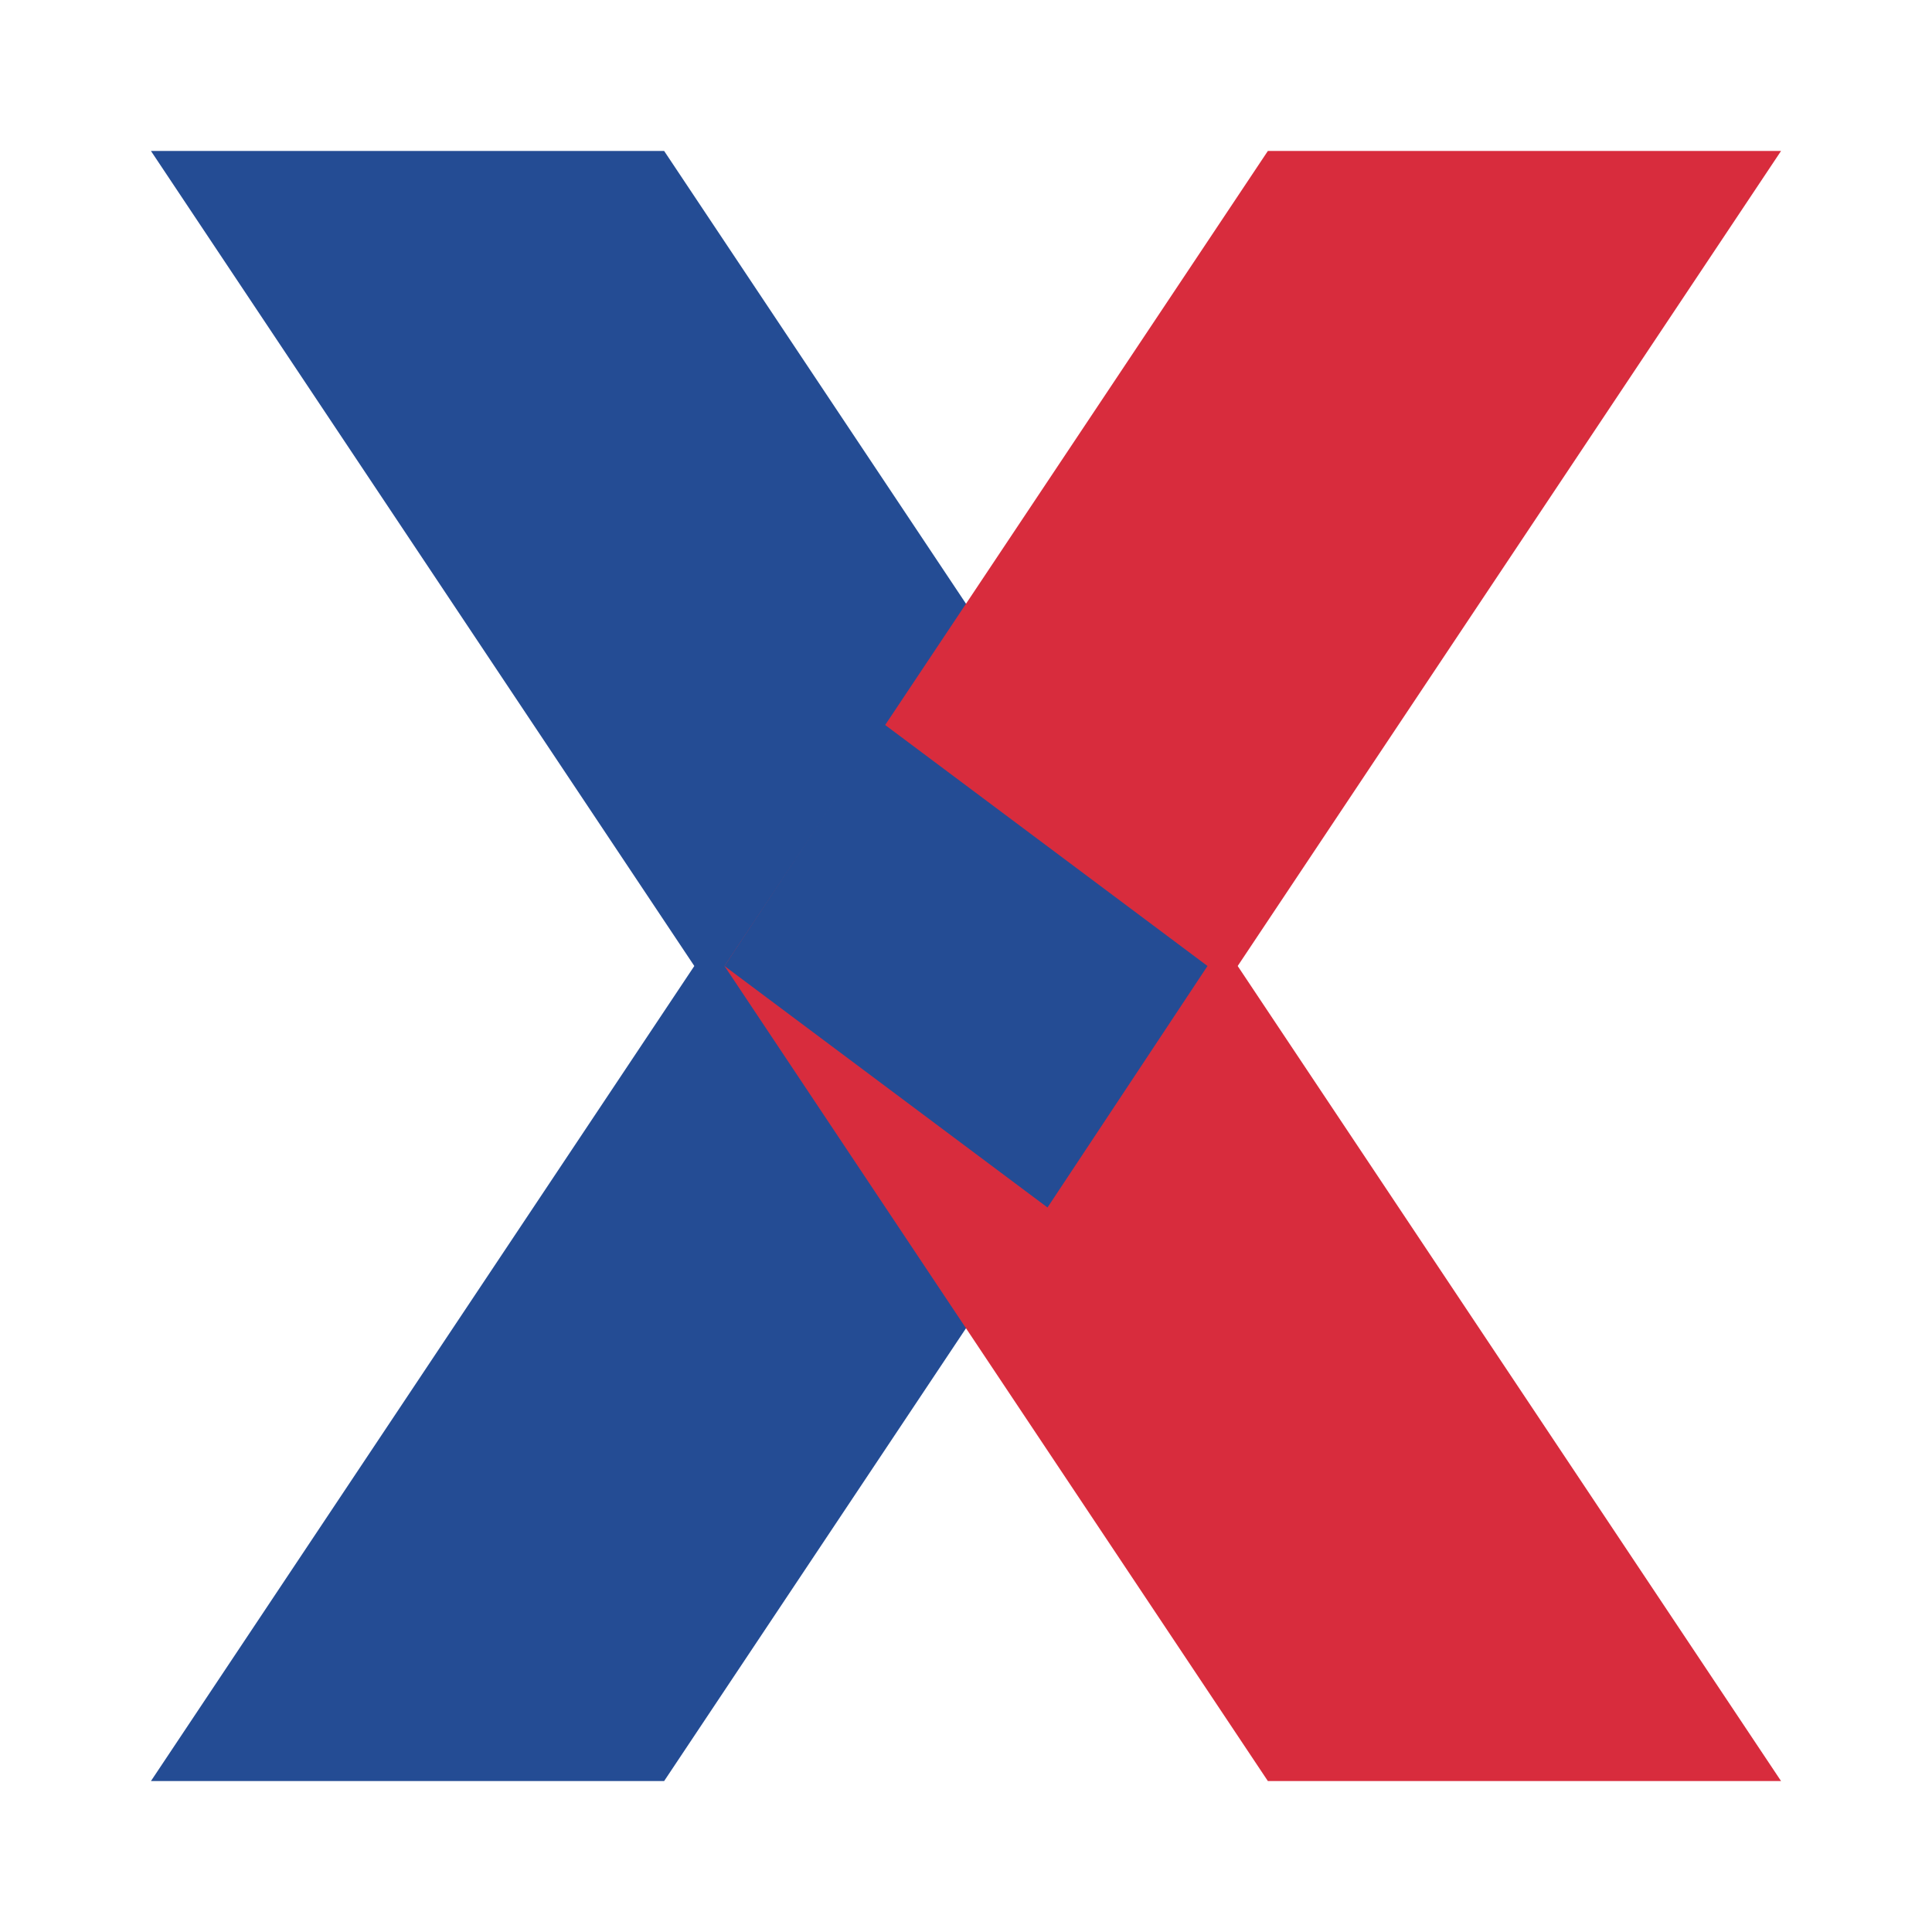
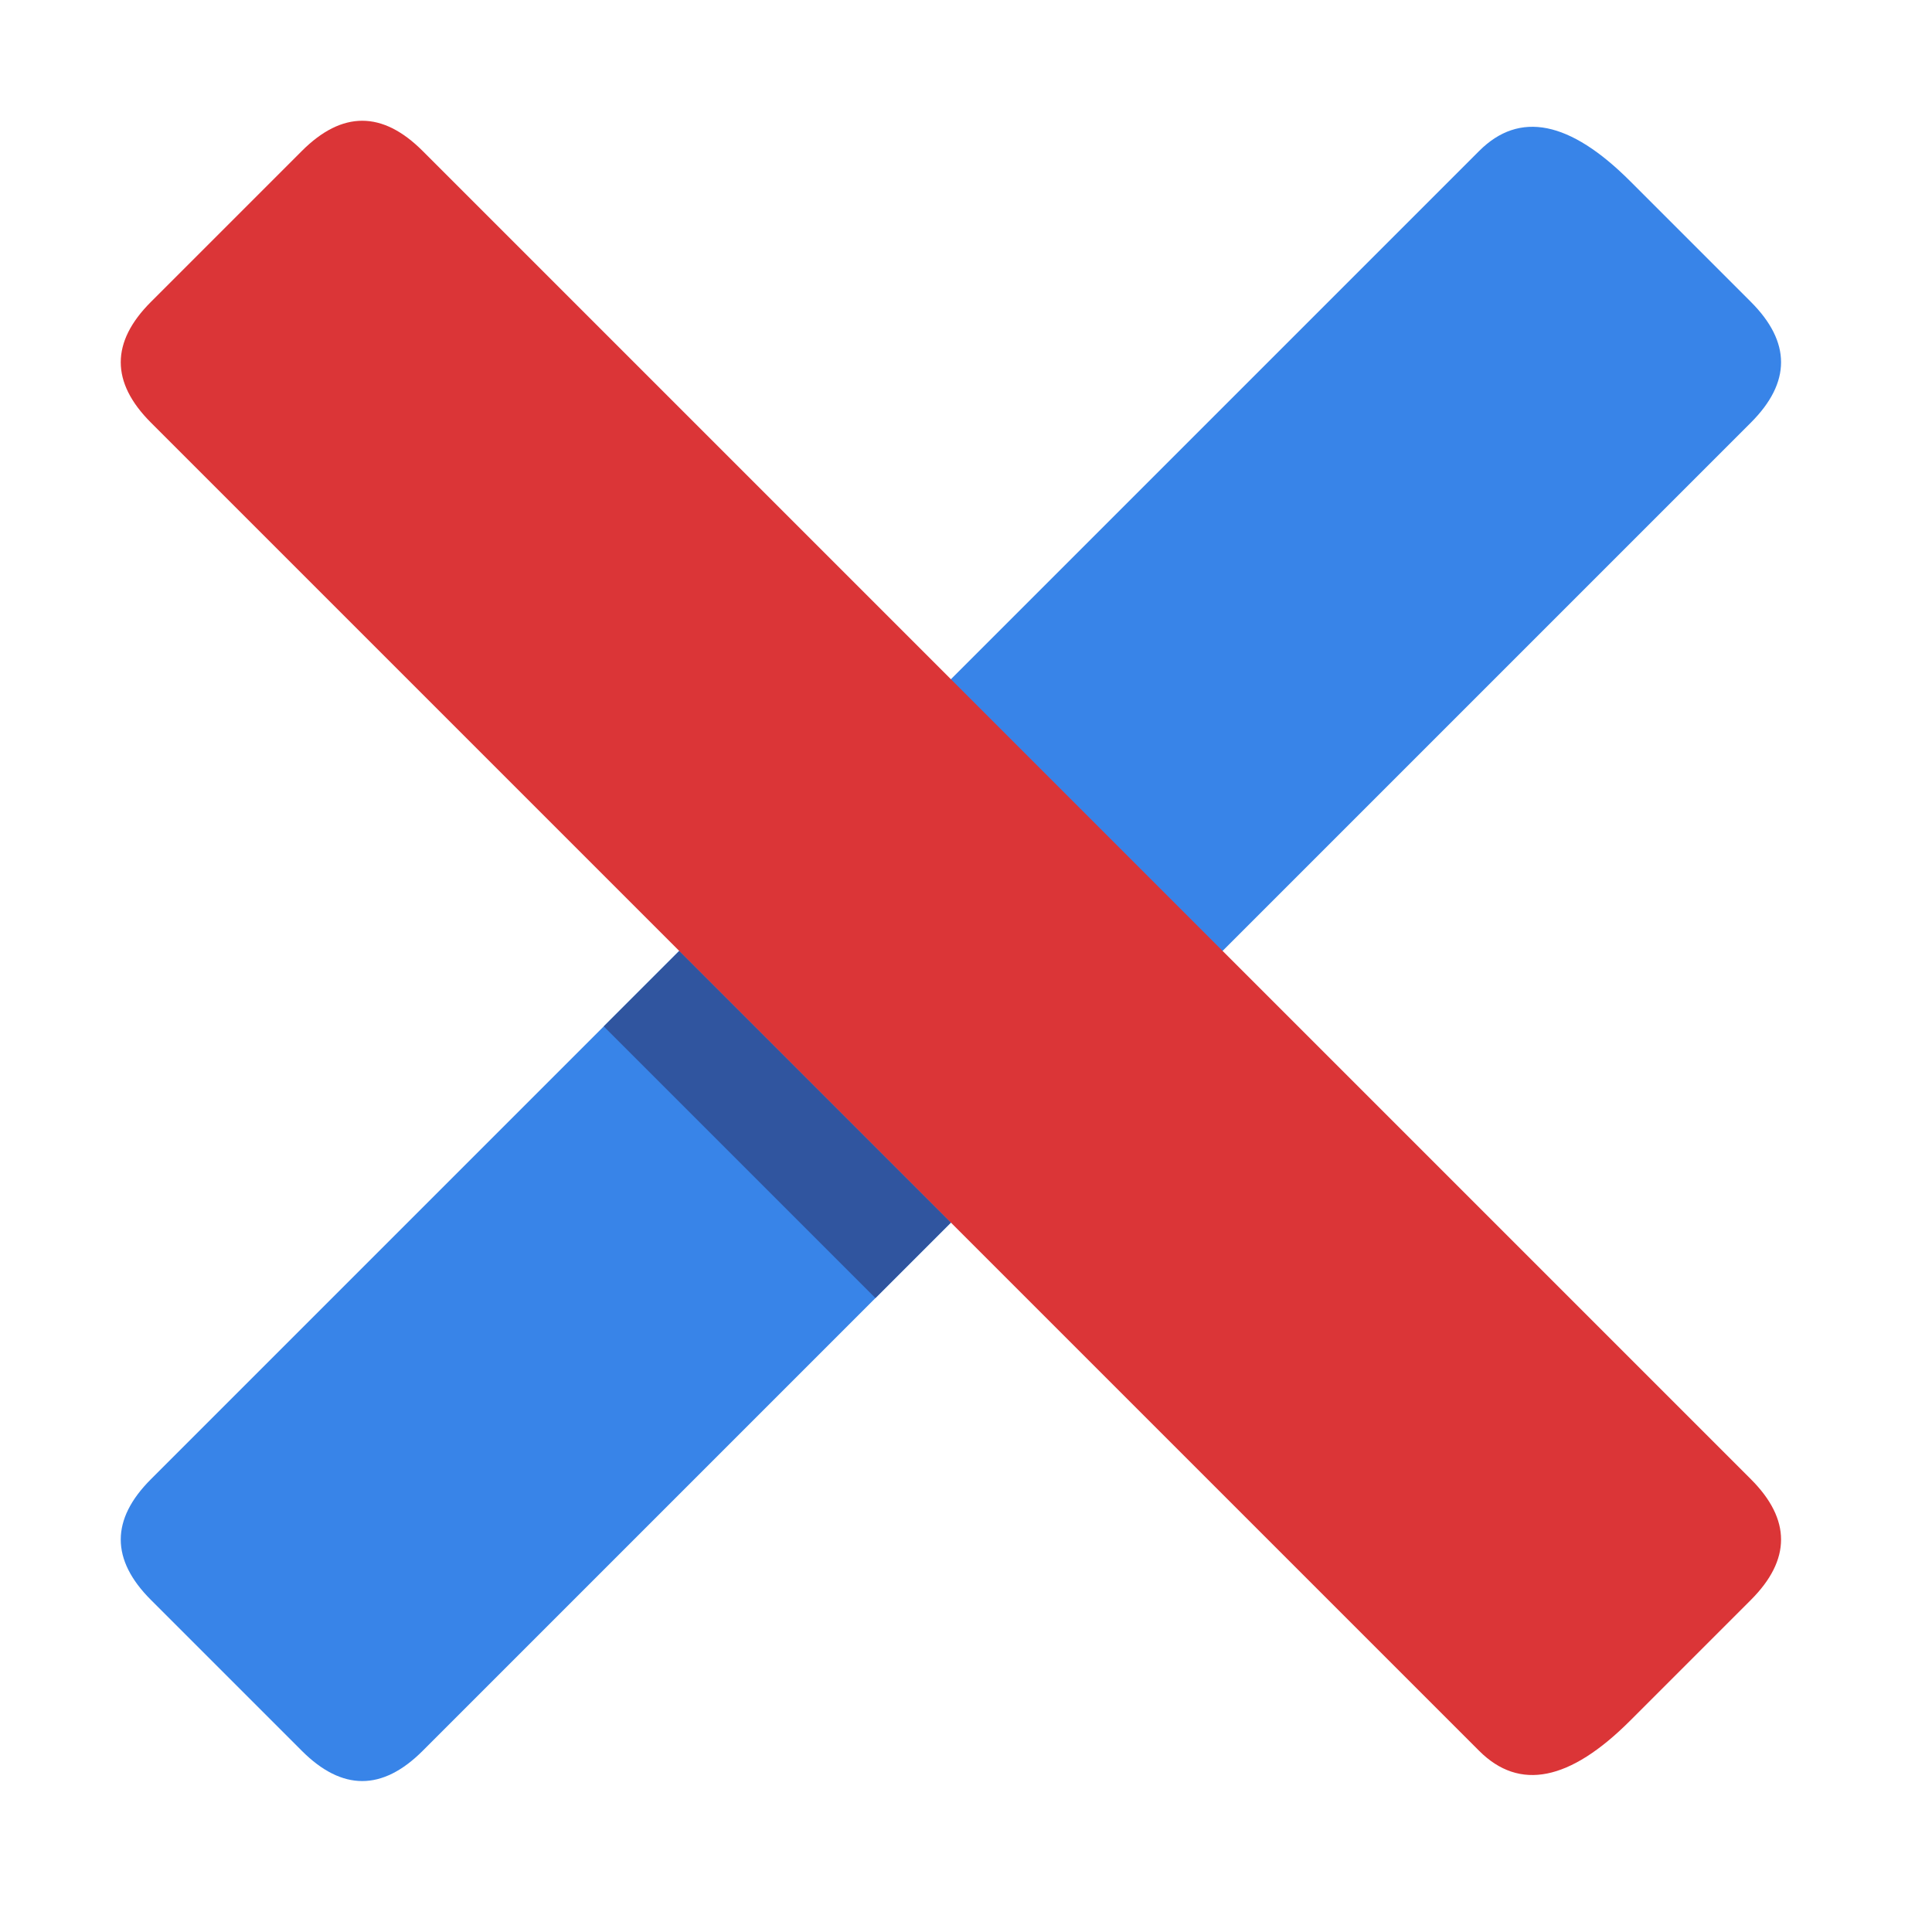
<svg xmlns="http://www.w3.org/2000/svg" viewBox="0 0 64 64">
-   <path d="M5 5H22L40 32L22 59H5L23 32Z" fill="#244C94" />
-   <path d="M59 5H42L24 32L42 59H59L41 32Z" fill="#D82C3D" />
-   <path d="M24 32L29.3 24L40 32L34.7 40Z" fill="#244C94" />
+   <path d="M5 49L49 5Q51 3 54 6L58 10Q60 12 58 14L14 58Q12 60 10 58L5 53Q3 51 5 49Z" fill="#3884E8" />
+   <path d="M22.5 31.5L31.5 40.5L29 43L20 34Z" fill="#30559F" />
+   <path d="M5 14L49 58Q51 60 54 57L58 53Q60 51 58 49L14 5Q12 3 10 5L5 10Q3 12 5 14Z" fill="#DB3537" />
</svg>
